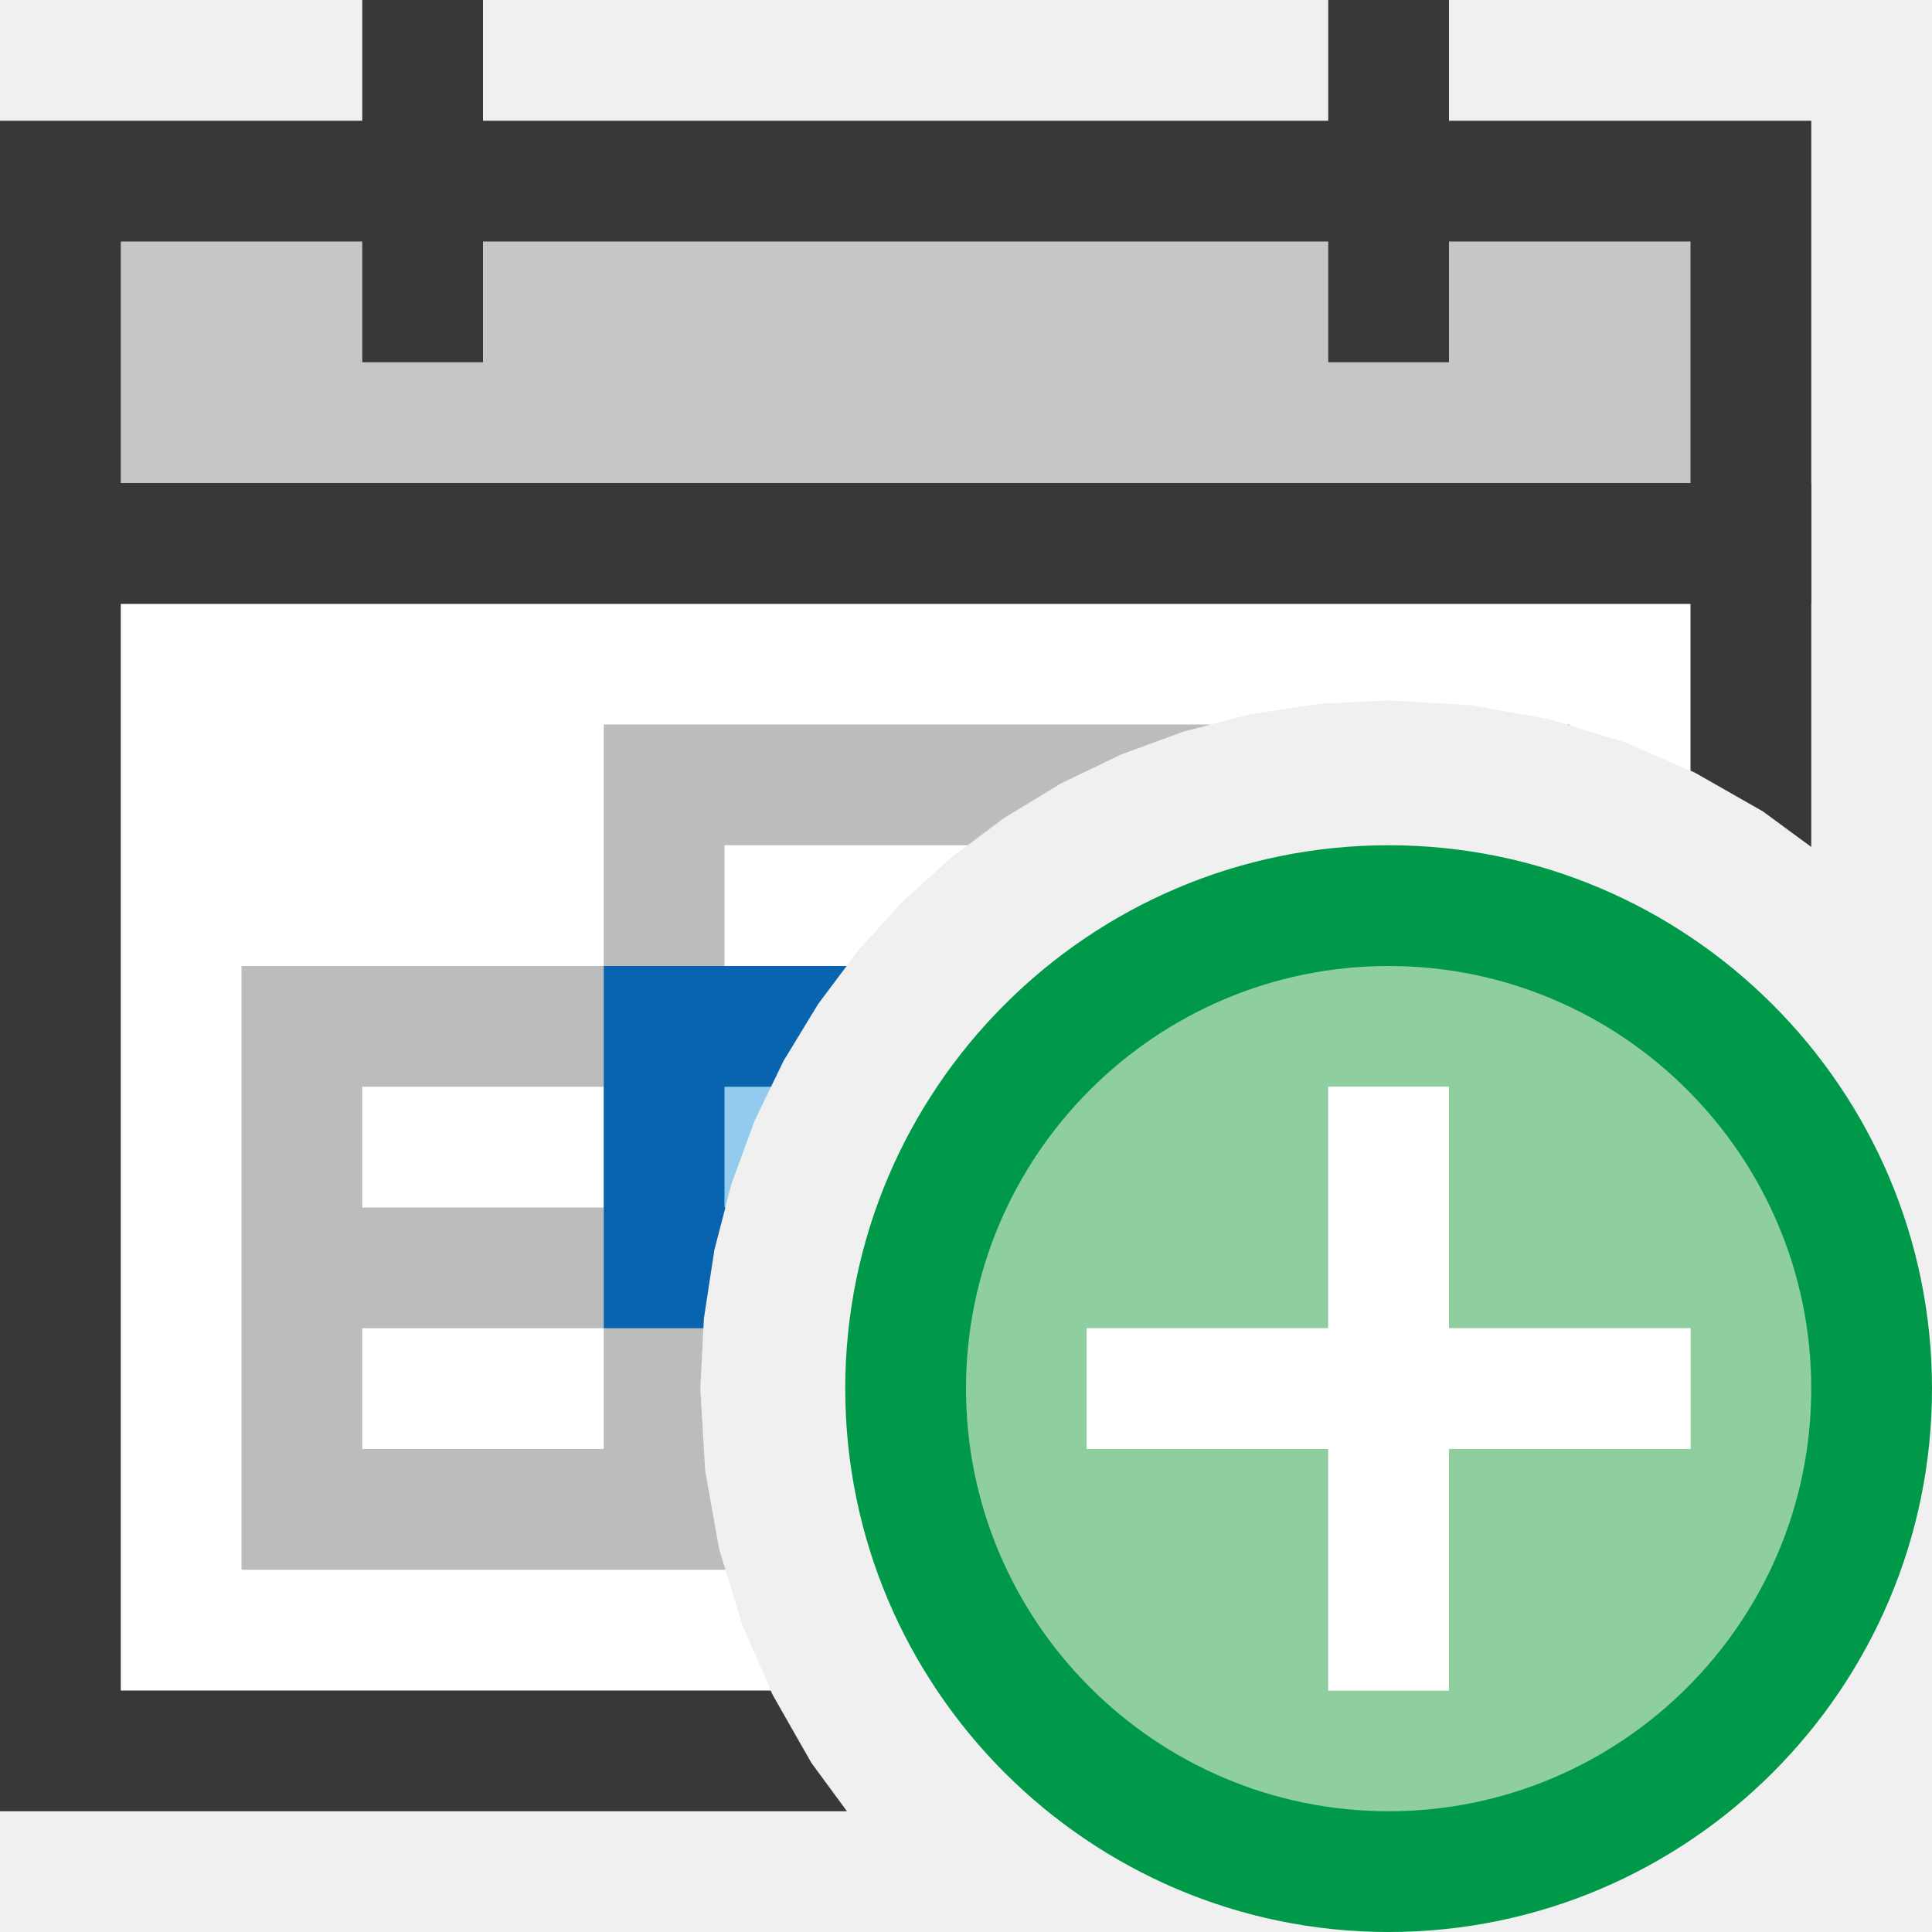
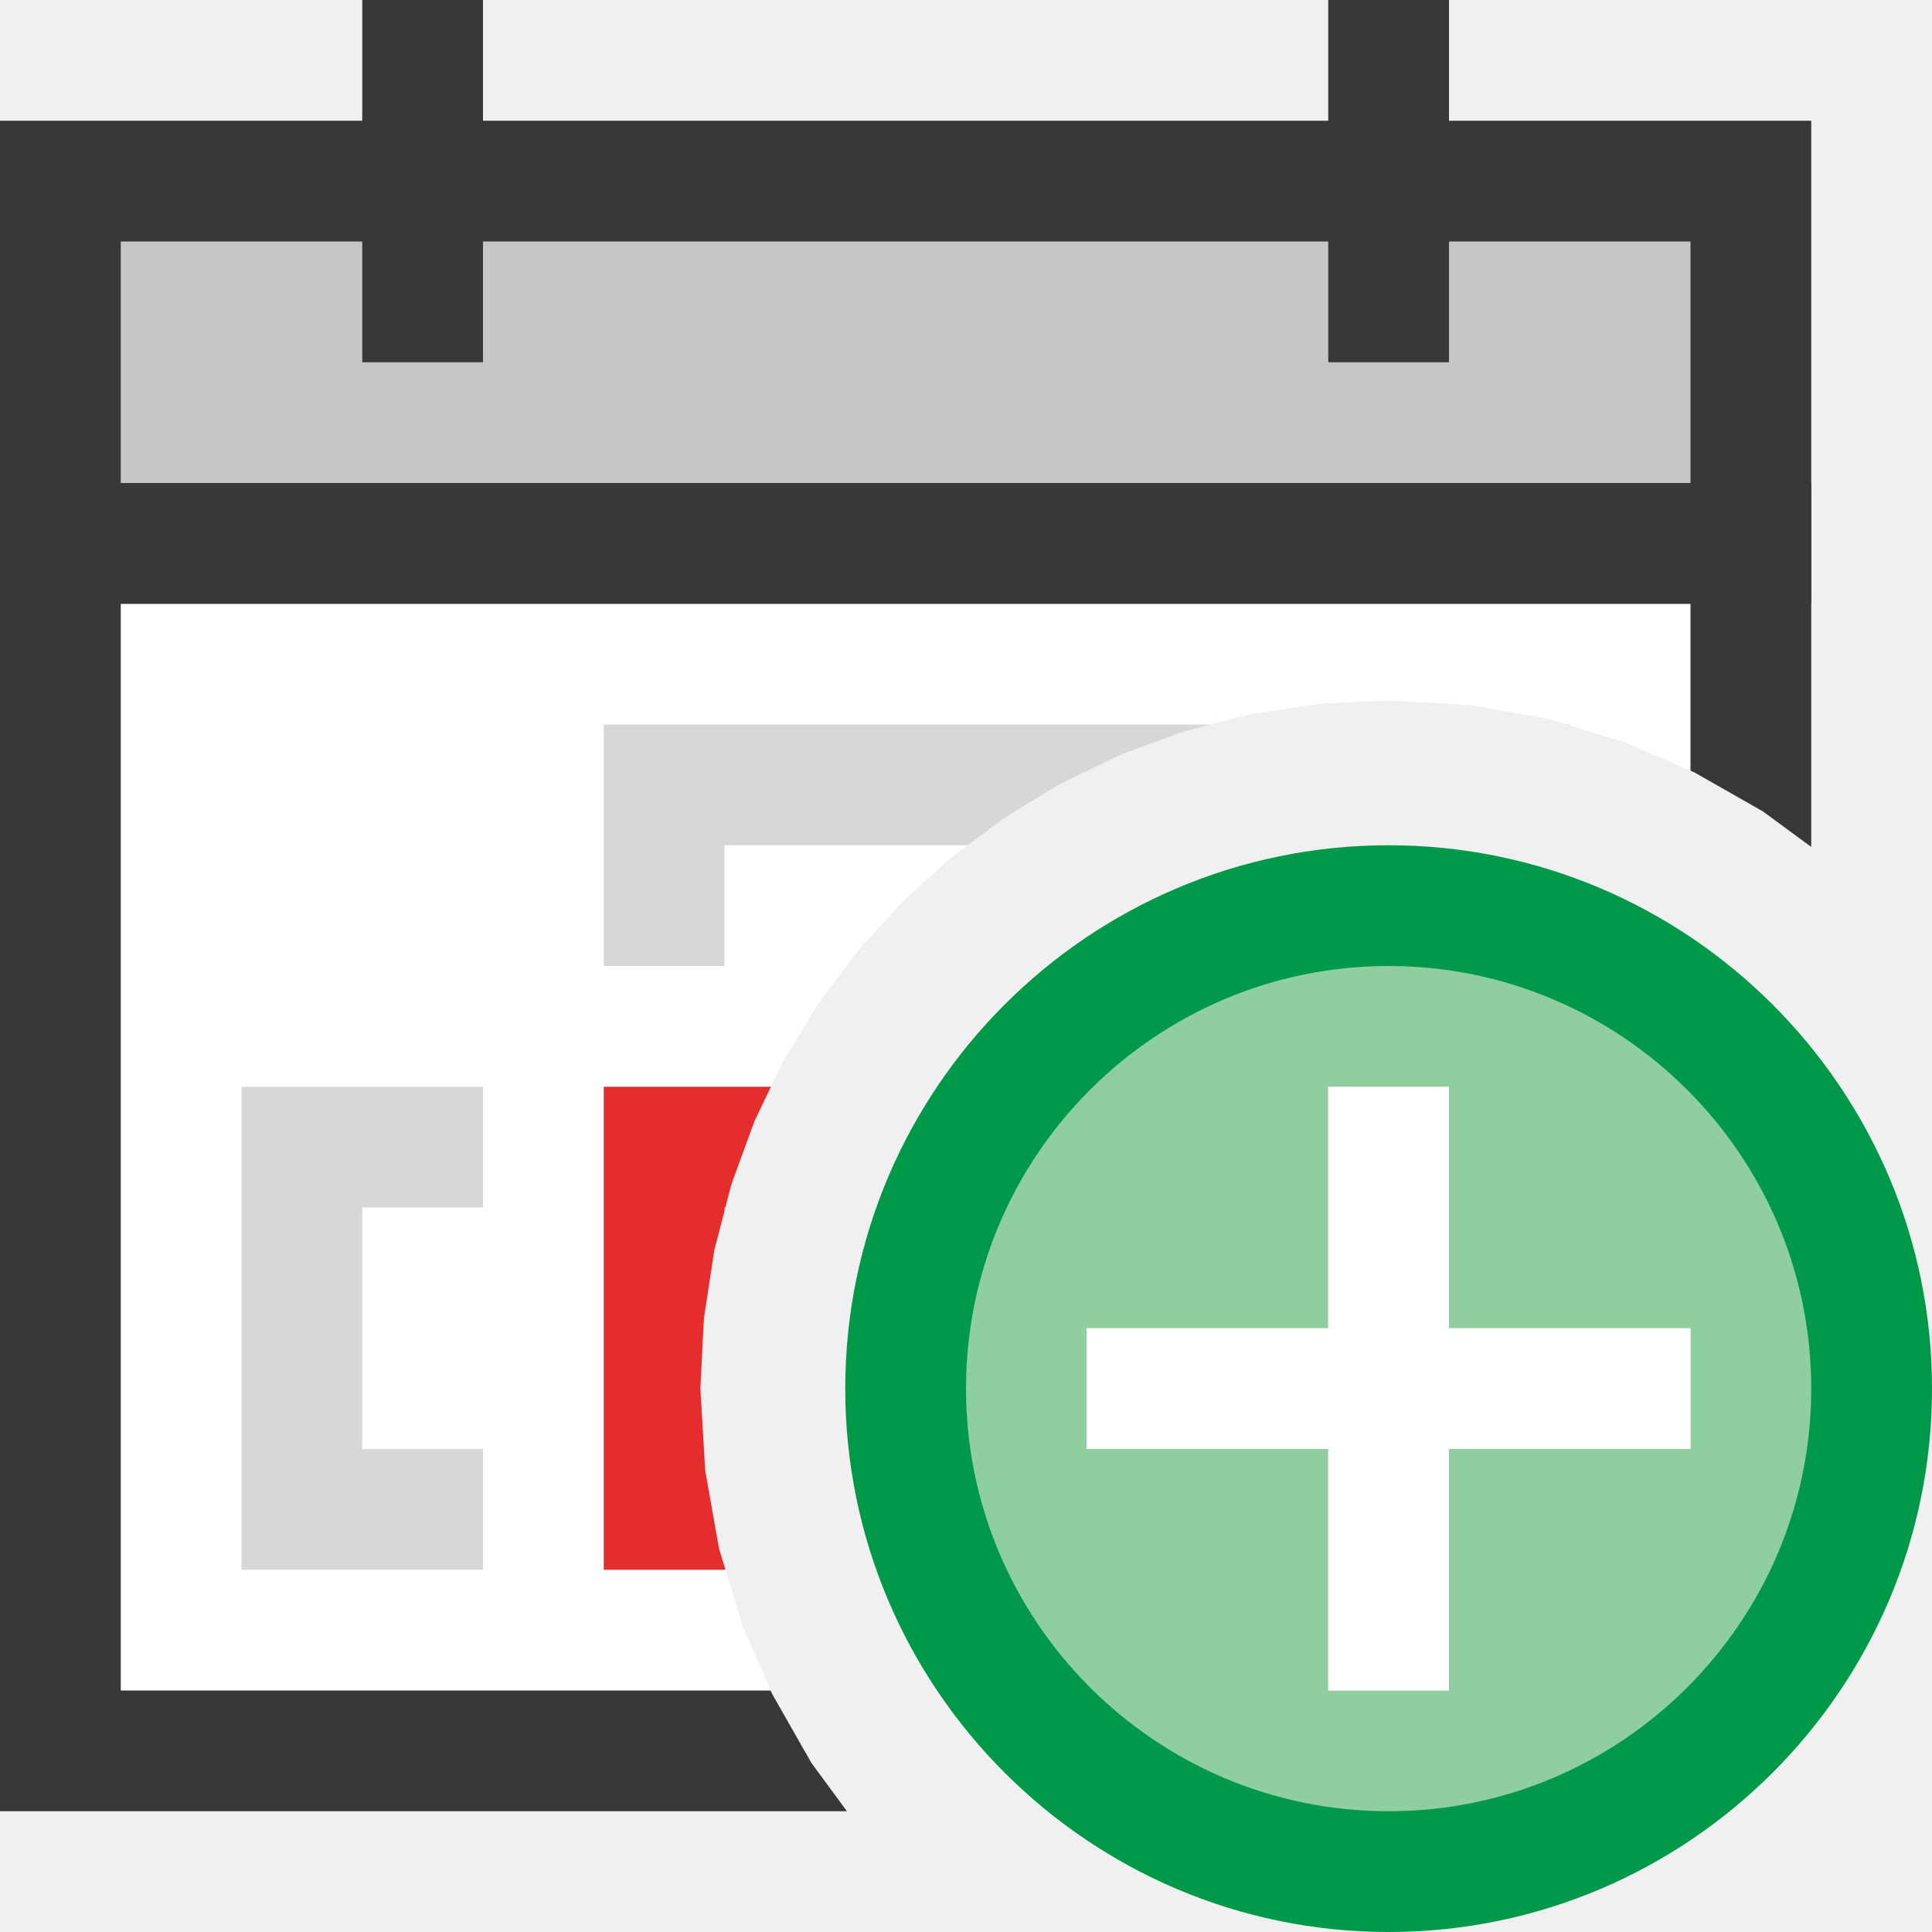
<svg xmlns="http://www.w3.org/2000/svg" version="1.1" id="Layer_1" x="0px" y="0px" width="16px" height="16px" viewBox="0 0 16 16" enable-background="new 0 0 16 16" xml:space="preserve">
  <g id="main">
    <g id="icon">
      <path d="M0.5,14.5L6.663,14.5L6.401,14.04L6.145,13.45L5.956,12.83L5.84,12.18L5.8,11.5L5.829,10.92L5.916,10.35L6.057,9.807L6.249,9.283L6.489,8.785L6.775,8.315L7.103,7.876L7.471,7.471L7.876,7.103L8.315,6.775L8.785,6.489L9.283,6.249L9.807,6.057L10.35,5.916L10.92,5.829L11.5,5.8L12.18,5.84L12.83,5.956L13.45,6.145L14.04,6.401L14.5,6.663L14.5,4.5L0.5,4.5zz" fill="#FFFFFF" />
      <path d="M0,4.5L0,14.5L0,15L0.5,15L7.014,15L6.72,14.6L6.401,14.04L6.382,14L1,14L1,5L14,5L14,6.382L14.04,6.401L14.6,6.72L15,7.014L15,4.5L15,4L14.5,4L0.5,4L0,4zz" fill="#383838" />
      <path d="M0.5,4.5L14.5,4.5L14.5,1.5L0.5,1.5zz" fill="#C8C6C4" />
      <path d="M0,1.5L0,4.5L0,5L0.5,5L14.5,5L15,5L15,4.5L15,1.5L15,1L14.5,1L0.5,1L0,1zM14,2L14,4L1,4L1,2zz" fill="#383838" />
      <path d="M3,3L4,3L4,0L3,0zM11,3L12,3L12,0L11,0zz" fill="#383838" />
-       <path d="M5,6.5L5,8L2.5,8L2,8L2,8.5L2,10L2,10.5L2,11L2,12.5L2,13L2.5,13L5,13L5.5,13L6,13L6.008,13L5.956,12.83L5.84,12.18L5.8,11.5L5.829,10.92L5.916,10.35L6.007,10L6,10L6,9L6.385,9L6.489,8.785L6.775,8.315L7.011,8L6,8L6,7L8.014,7L8.315,6.775L8.785,6.489L9.283,6.249L9.807,6.057L10.03,6L10,6L9.5,6L9,6L5.5,6L5,6zM13,6.008L13,6L12.97,6zM5,9L5,10L3,10L3,9zM5,11L5,12L3,12L3,11zz" fill="#787979" opacity="0.5" />
-       <path d="M5.5,10.5L5.894,10.5L5.916,10.35L6.057,9.807L6.249,9.283L6.489,8.785L6.662,8.5L5.5,8.5zz" fill="#92CBEE" />
-       <path d="M5,8.5L5,10.5L5,11L5.5,11L5.825,11L5.829,10.92L5.916,10.35L6.007,10L6,10L6,9L6.385,9L6.489,8.785L6.775,8.315L7.011,8L5.5,8L5,8zz" fill="#0964B0" />
+       <path d="M5.5,12.5L5.898,12.5L5.84,12.18L5.8,11.5L5.829,10.92L5.916,10.35L6.057,9.807L6.169,9.5L5.5,9.5zz" fill="#F3B8B8" />
+       <path d="M5,9.5L5,12.5L5,13L5.5,13L6.008,13L5.956,12.83L5.84,12.18L5.8,11.5L5.829,10.92L5.916,10.35L6,10.03L6,10L6.007,10L6.057,9.807L6.249,9.283L6.385,9L5.5,9L5,9zz" fill="#E42D2C" />
+       <g>
+         <path d="M2,13L4,13L4,12L3,12L3,10L4,10L4,9L2,9zz" fill="#787979" opacity="0.3" />
+         <path d="M5,8L6,8L6,7L8.014,7L8.315,6.775L8.785,6.489L9.283,6.249L9.807,6.057L10.03,6L5,6zM13,6.008L13,6L12.97,6zz" fill="#787979" opacity="0.3" />
+       </g>
    </g>
    <g id="overlay">
      <path d="M11.5,7.5c-2.209,0,-4,1.791,-4,4c0,2.209,1.791,4,4,4s4,-1.791,4,-4C15.5,9.291,13.709,7.5,11.5,7.5zM14,12h-2v2h-1v-2H9v-1h2V9h1v2h2V12z" fill="#B2DBB4" />
      <path d="M11.5,7.5c-2.209,0,-4,1.791,-4,4c0,2.209,1.791,4,4,4s4,-1.791,4,-4C15.5,9.291,13.709,7.5,11.5,7.5zM14,12h-2v2h-1v-2H9v-1h2V9h1v2h2V12z" fill="#009949" opacity="0.2" />
      <path d="M11.5,16c-2.481,0,-4.5,-2.019,-4.5,-4.5s2.019,-4.5,4.5,-4.5s4.5,2.019,4.5,4.5S13.981,16,11.5,16zM11.5,8c-1.93,0,-3.5,1.57,-3.5,3.5s1.57,3.5,3.5,3.5s3.5,-1.57,3.5,-3.5S13.43,8,11.5,8z" fill="#009949" />
      <polygon points="12,14 11,14 11,12 9,12 9,11 11,11 11,9 12,9 12,11 14,11 14,12 12,12" fill="#FFFFFF" stroke-linejoin="miter" />
    </g>
  </g>
</svg>
